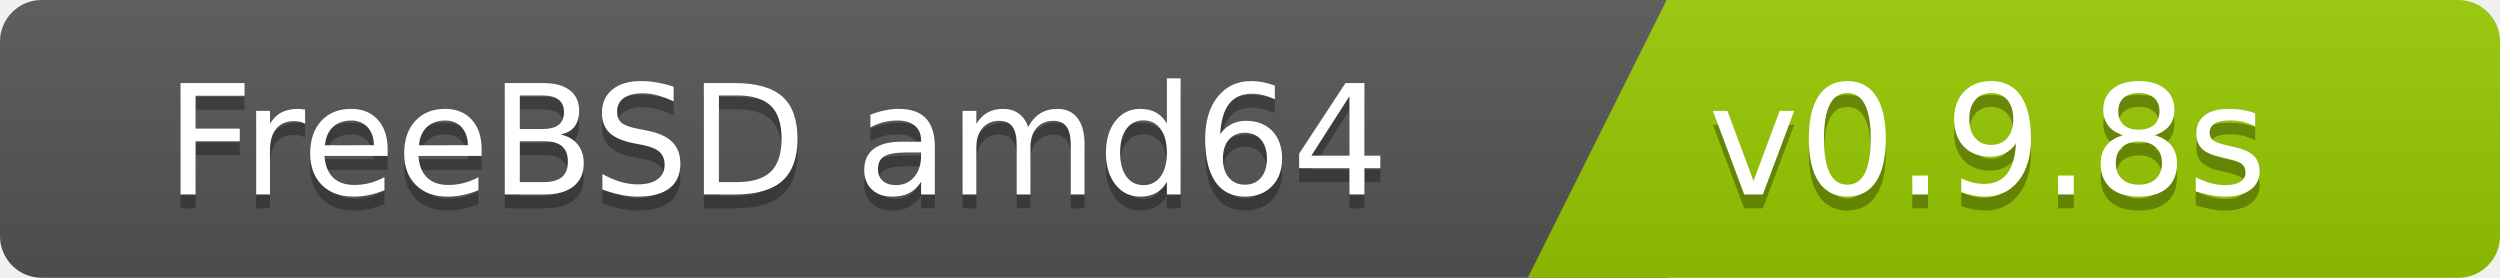
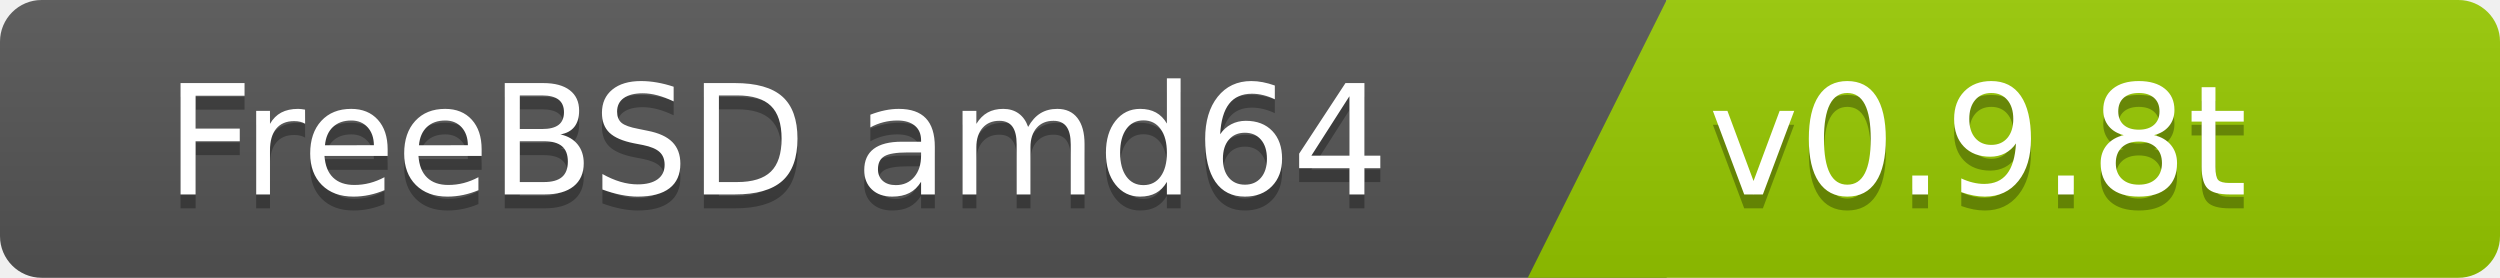
<svg xmlns="http://www.w3.org/2000/svg" width="180" height="20">
  <linearGradient id="b" x2="0" y2="100%">
    <stop offset="0" stop-color="#bbb" stop-opacity=".1" />
    <stop offset="1" stop-opacity=".1" />
  </linearGradient>
  <clipPath id="a">
    <rect width="180" height="20" rx="3" fill="#fff" />
  </clipPath>
  <g clip-path="url(#a)">
    <path fill="#555" d="M0   0h120v20H0z" />
    <path fill="#97ca00" d="M120 0h125v20H110z" />
    <path fill="url(#b)" d="M0   0h180v20H0z" />
  </g>
  <g fill="#fff" font-family="DejaVu Sans,Verdana,Geneva,sans-serif" font-size="110">
    <text x="1000" y="150" fill="#010101" fill-opacity=".3" transform="scale(.1)" text-anchor="end">FreeBSD amd64</text>
    <text x="1000" y="140" transform="scale(.1)" text-anchor="end">FreeBSD amd64</text>
-     <text x="1230" y="150" fill="#010101" fill-opacity=".3" transform="scale(.1)" text-anchor="start">v0.9.8s</text>
-     <text x="1230" y="140" transform="scale(.1)" text-anchor="start">v0.9.8s</text>
+     <text x="1230" y="150" fill="#010101" fill-opacity=".3" transform="scale(.1)" text-anchor="start">v0.9.8t</text>
+     <text x="1230" y="140" transform="scale(.1)" text-anchor="start">v0.9.8t</text>
  </g>
</svg>
